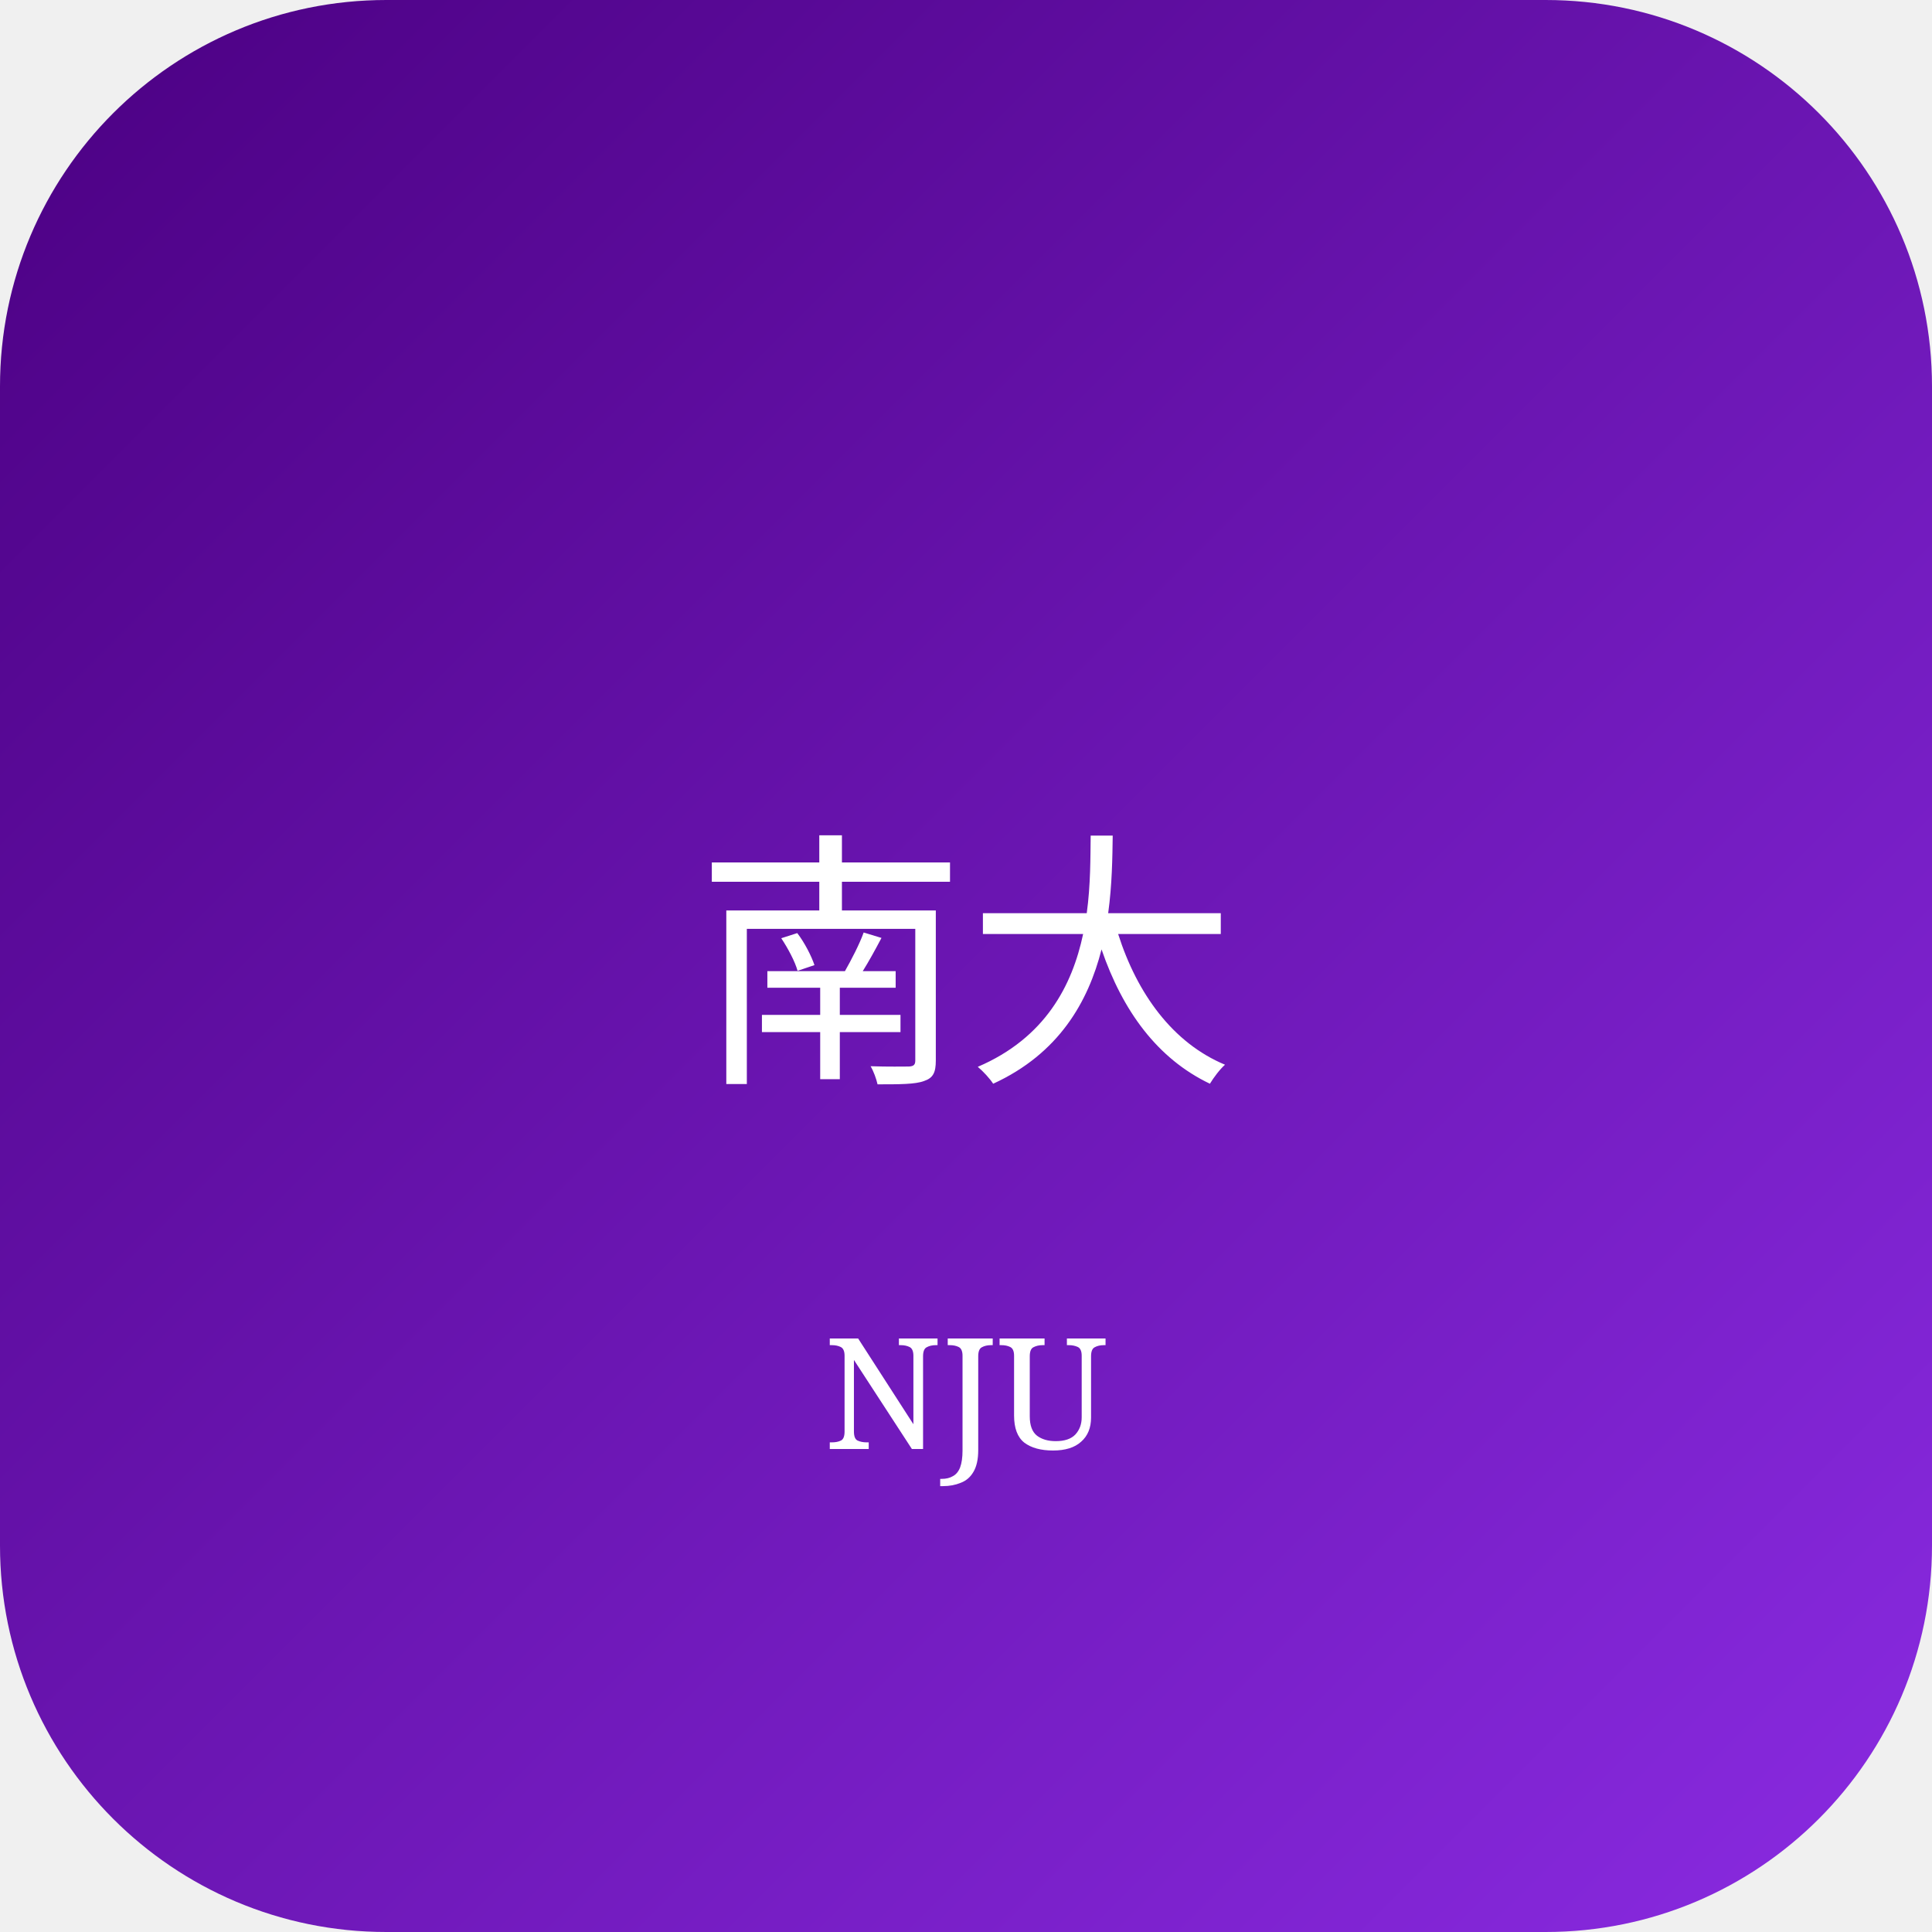
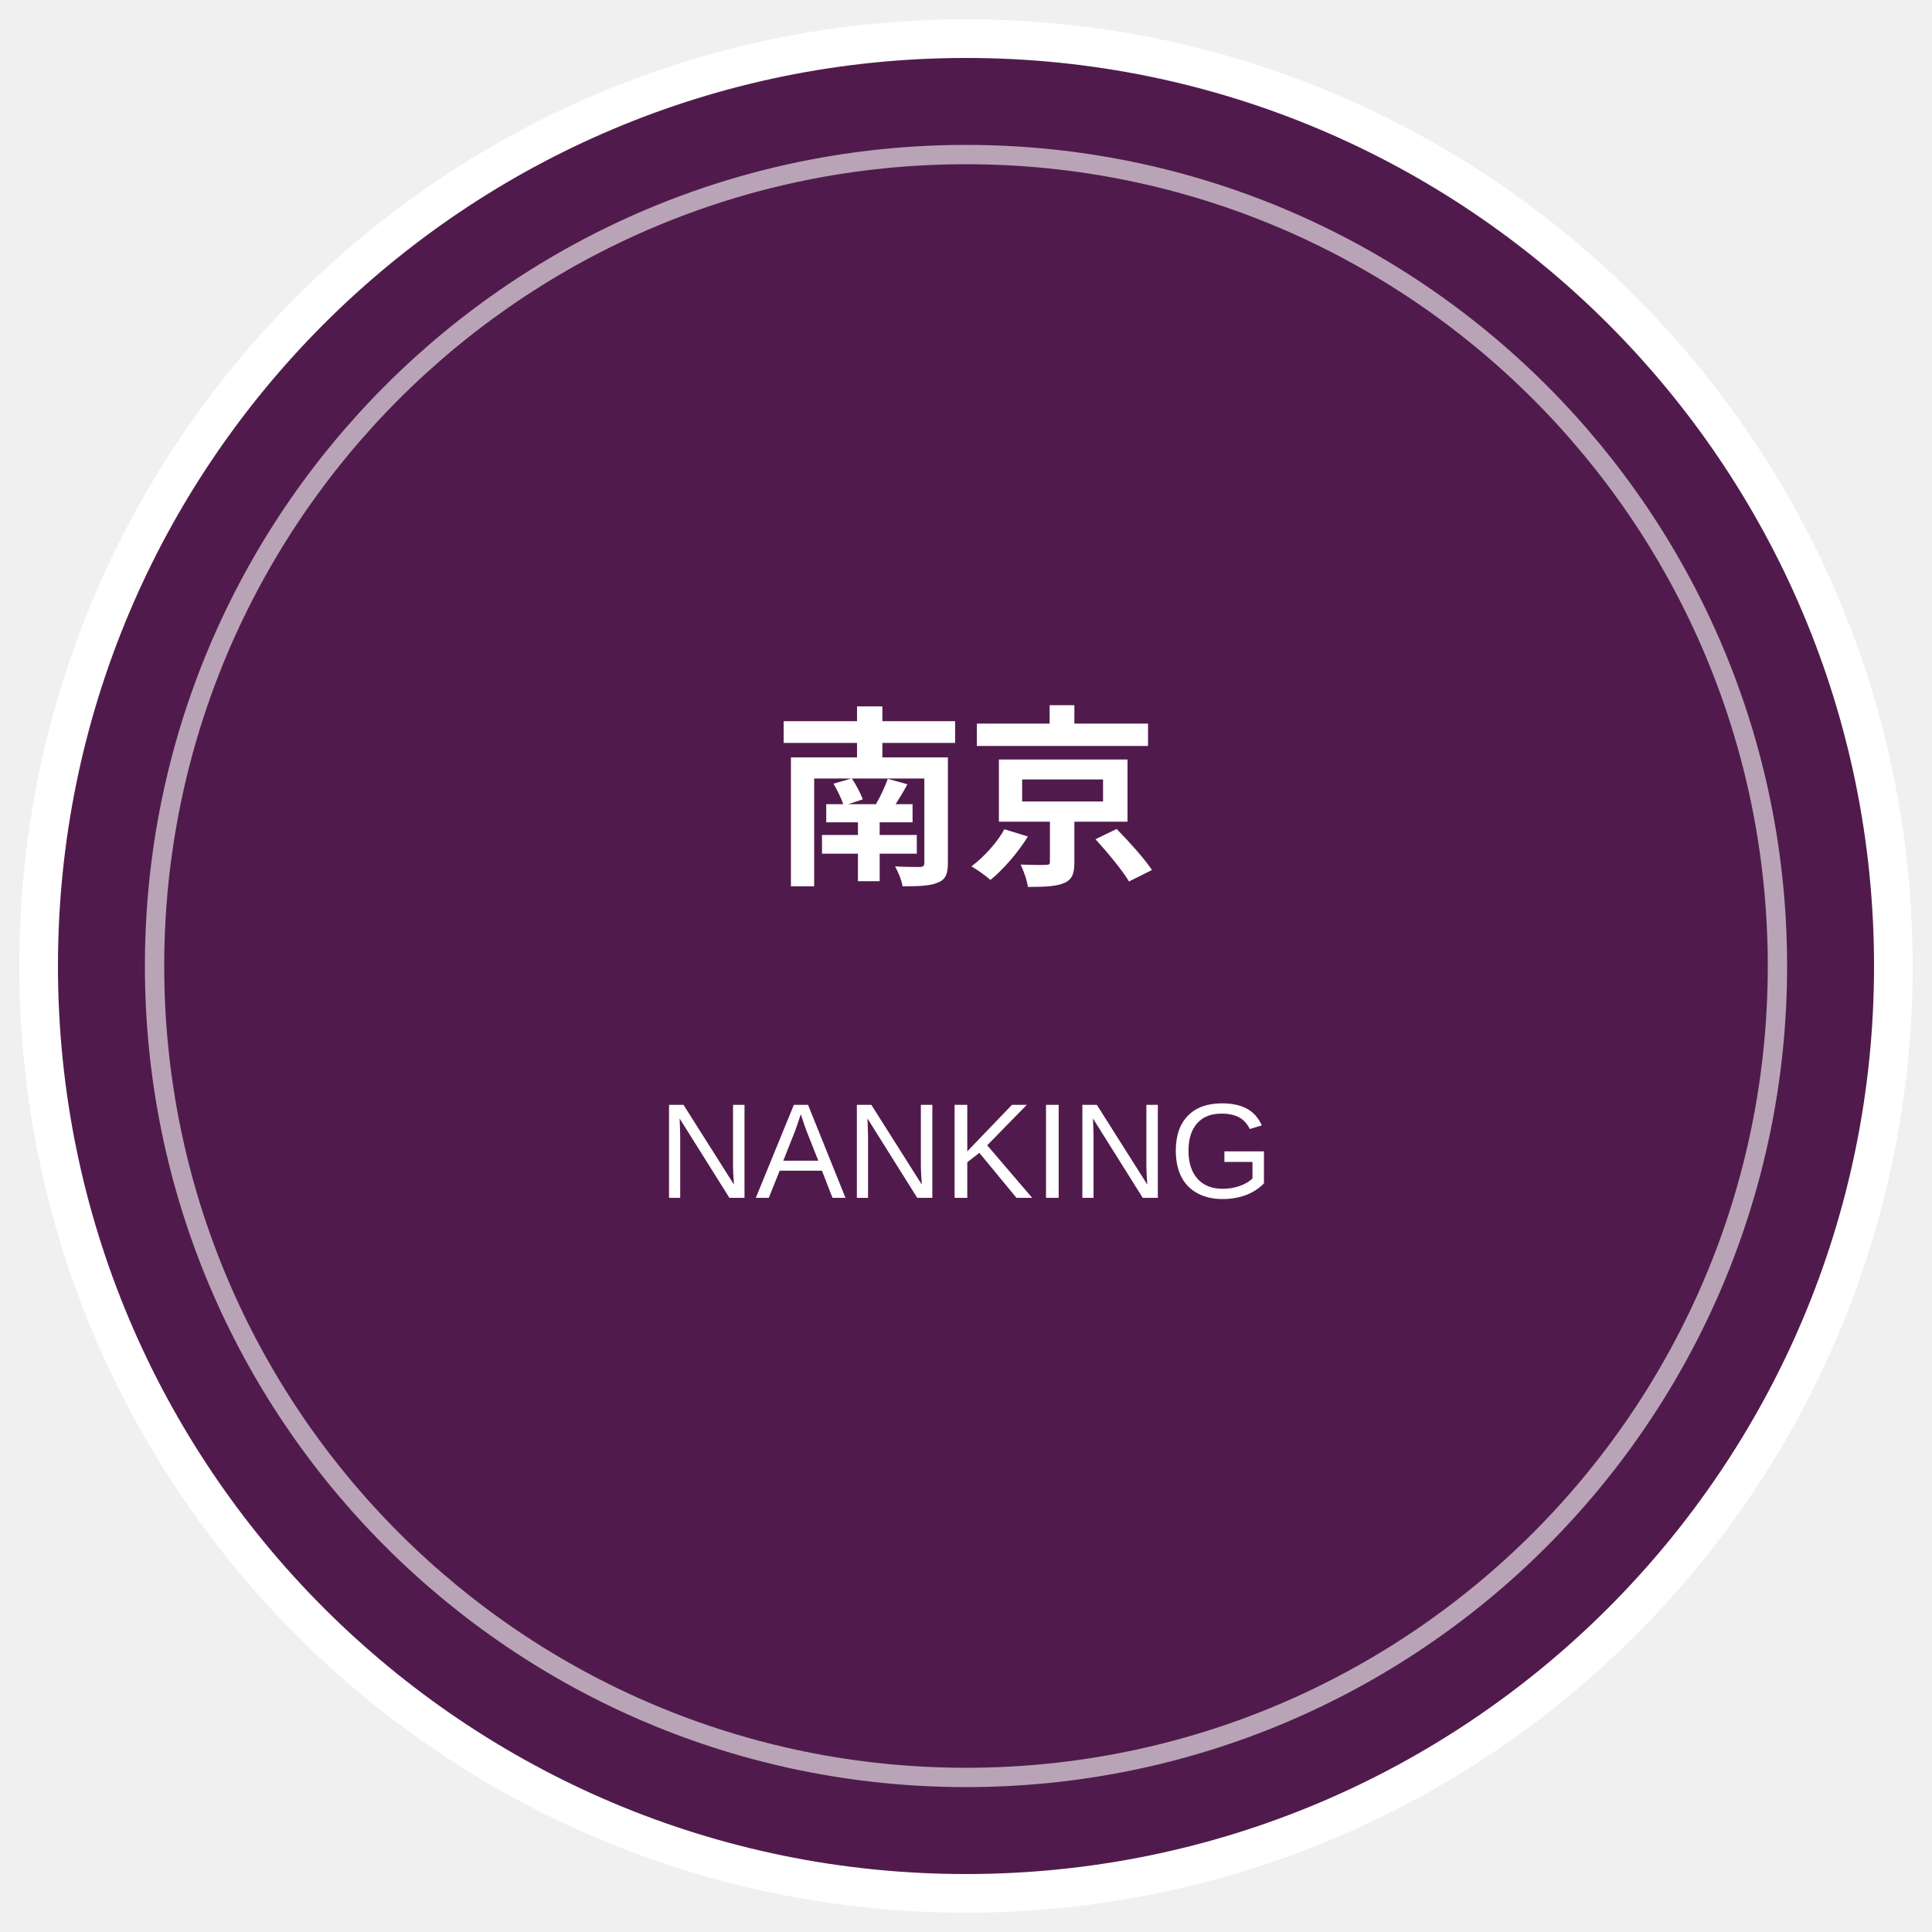
<svg xmlns="http://www.w3.org/2000/svg" viewBox="0 0 100 100">
-   <defs>
-     <linearGradient id="g" x1="0%" y1="0%" x2="100%" y2="100%">
-       <stop offset="0%" style="stop-color:#4B0082" />
-       <stop offset="100%" style="stop-color:#8A2BE2" />
-     </linearGradient>
-   </defs>
-   <rect width="100" height="100" rx="20" fill="url(#g)" />
-   <text x="50" y="55" font-family="serif" font-size="14" fill="#fff" text-anchor="middle">南大</text>
-   <text x="50" y="75" font-family="serif" font-size="8" fill="#fff" text-anchor="middle">NJU</text>
+   <circle cx="50" cy="50" r="48" fill="#501B4C" stroke="#FFFFFF" stroke-width="2" />
+   <circle cx="50" cy="50" r="42" fill="none" stroke="#FFFFFF" stroke-width="1" opacity="0.6" />
+   <text x="50" y="45" text-anchor="middle" fill="#FFFFFF" font-size="10" font-family="SimHei, Arial" font-weight="bold">南京</text>
+   <text x="50" y="62" text-anchor="middle" fill="#FFFFFF" font-size="7" font-family="Arial">NANKING</text>
</svg>
